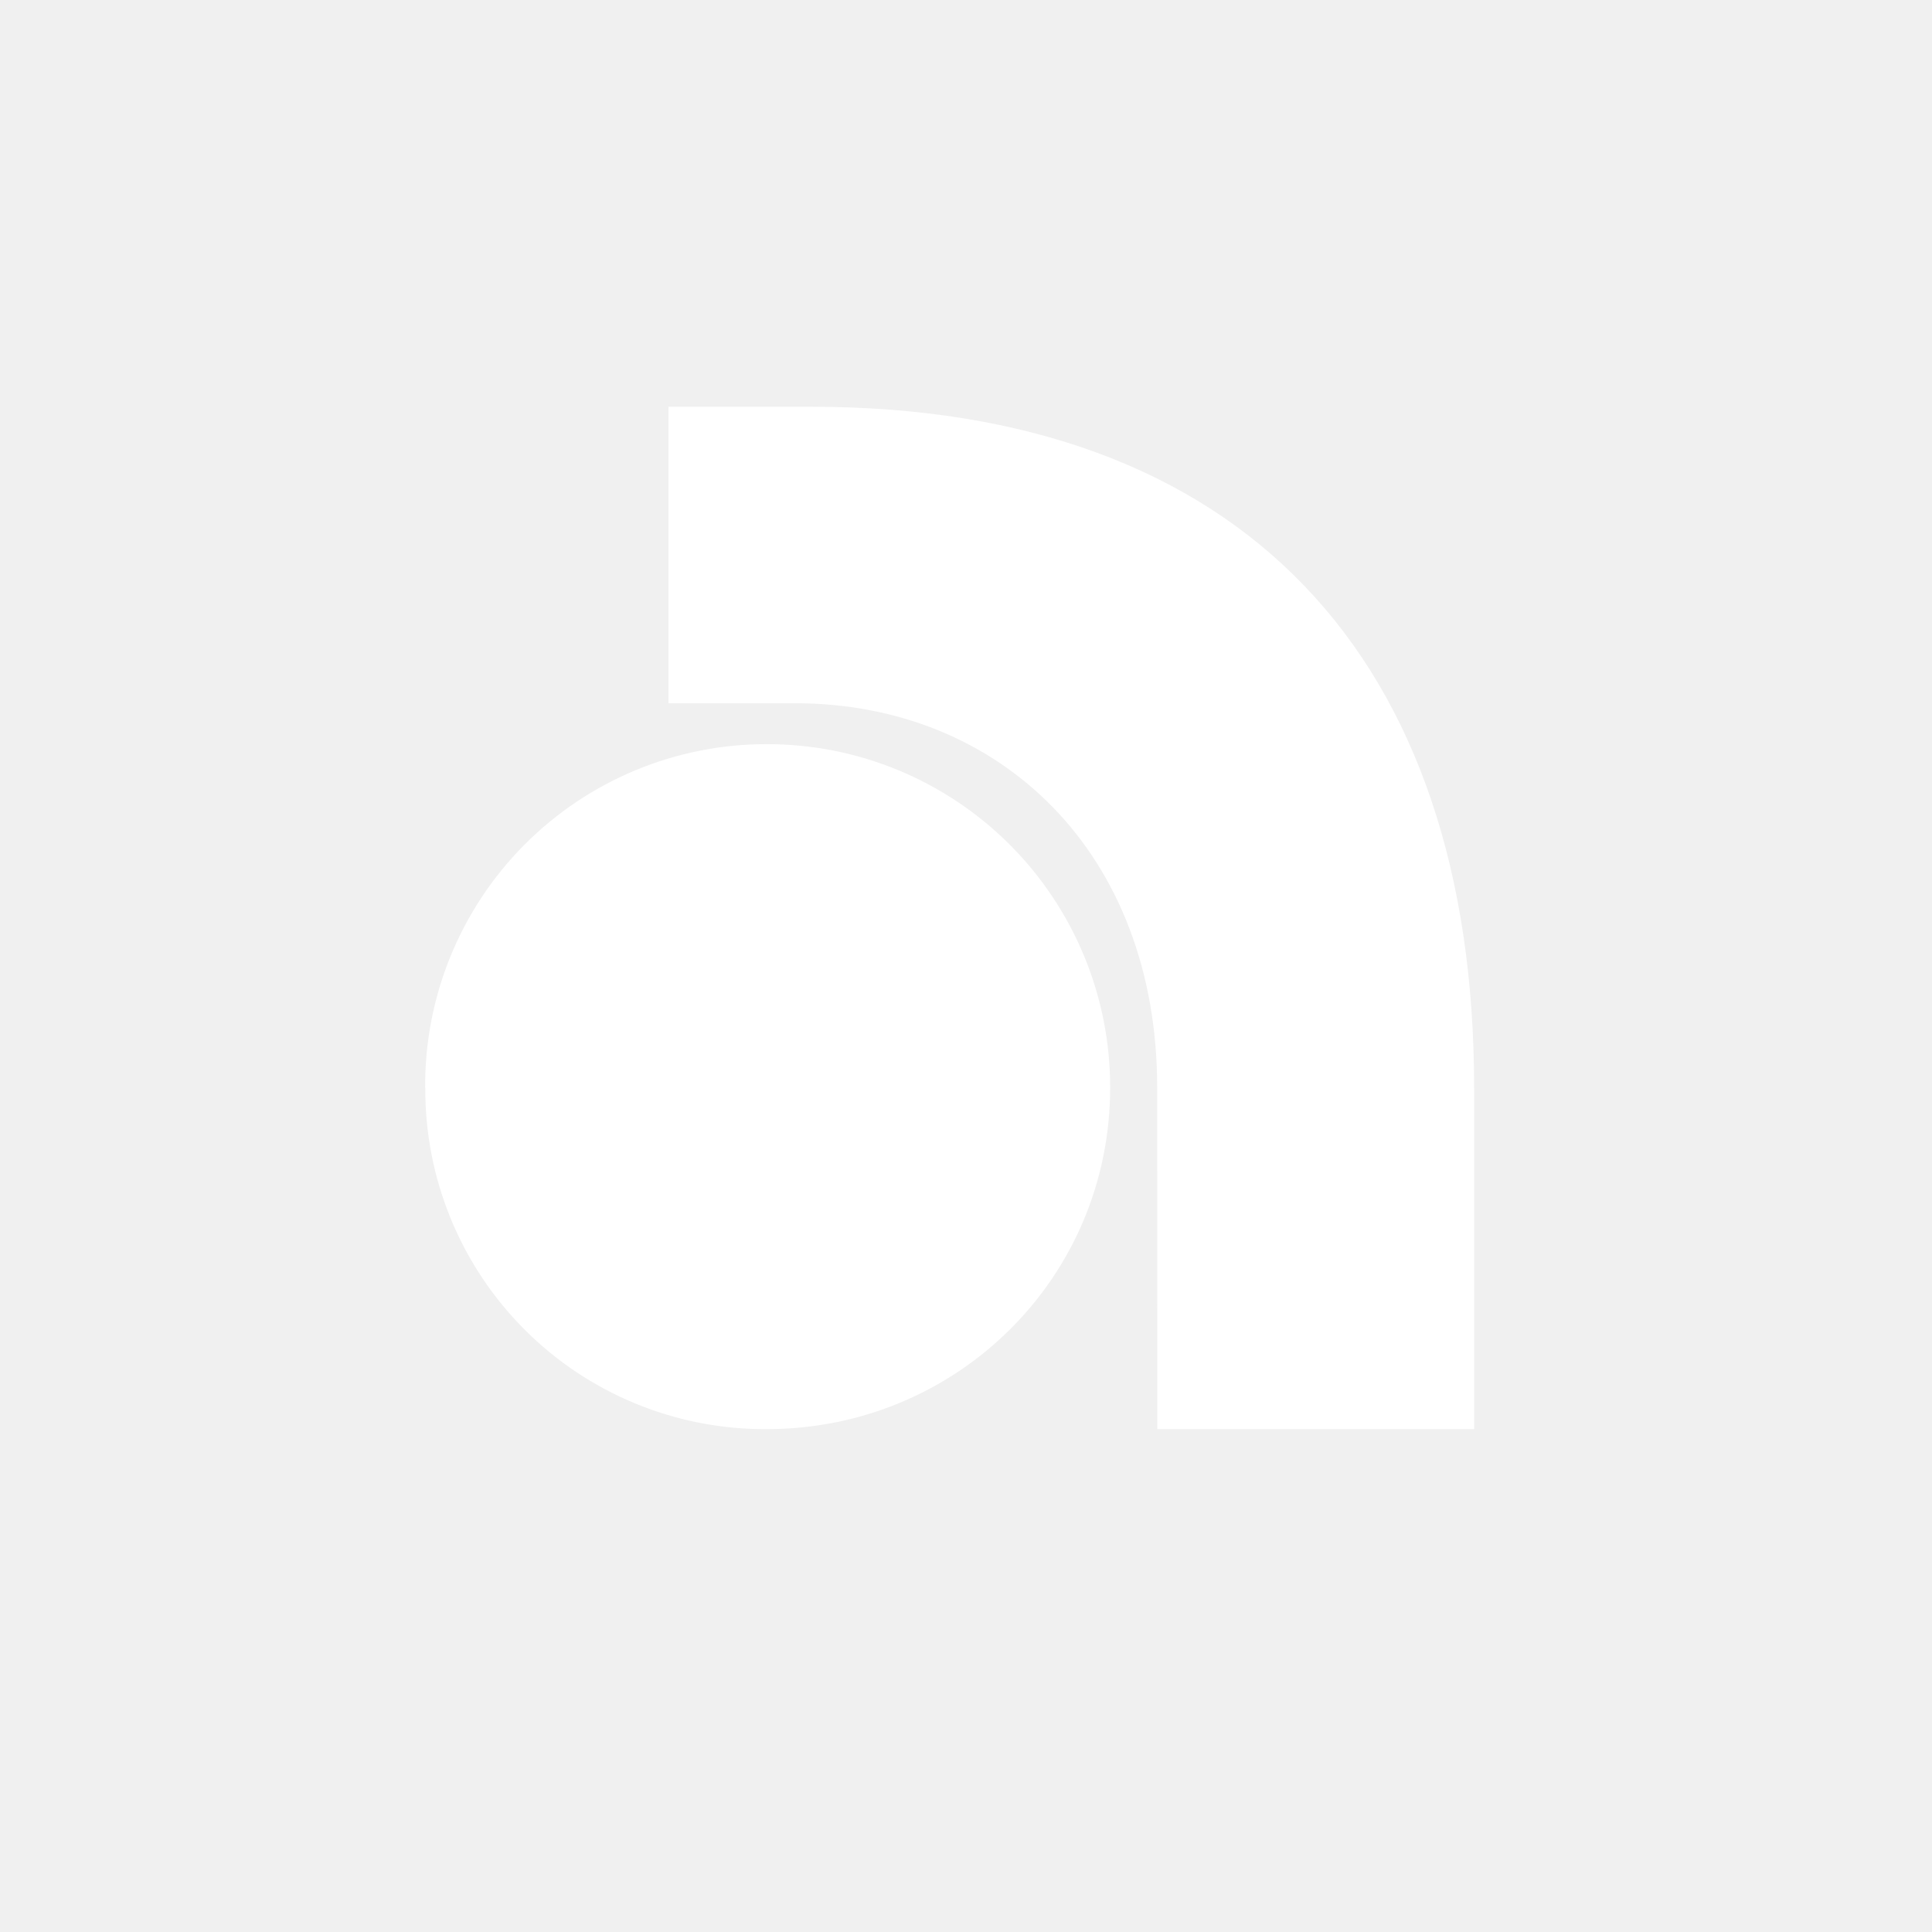
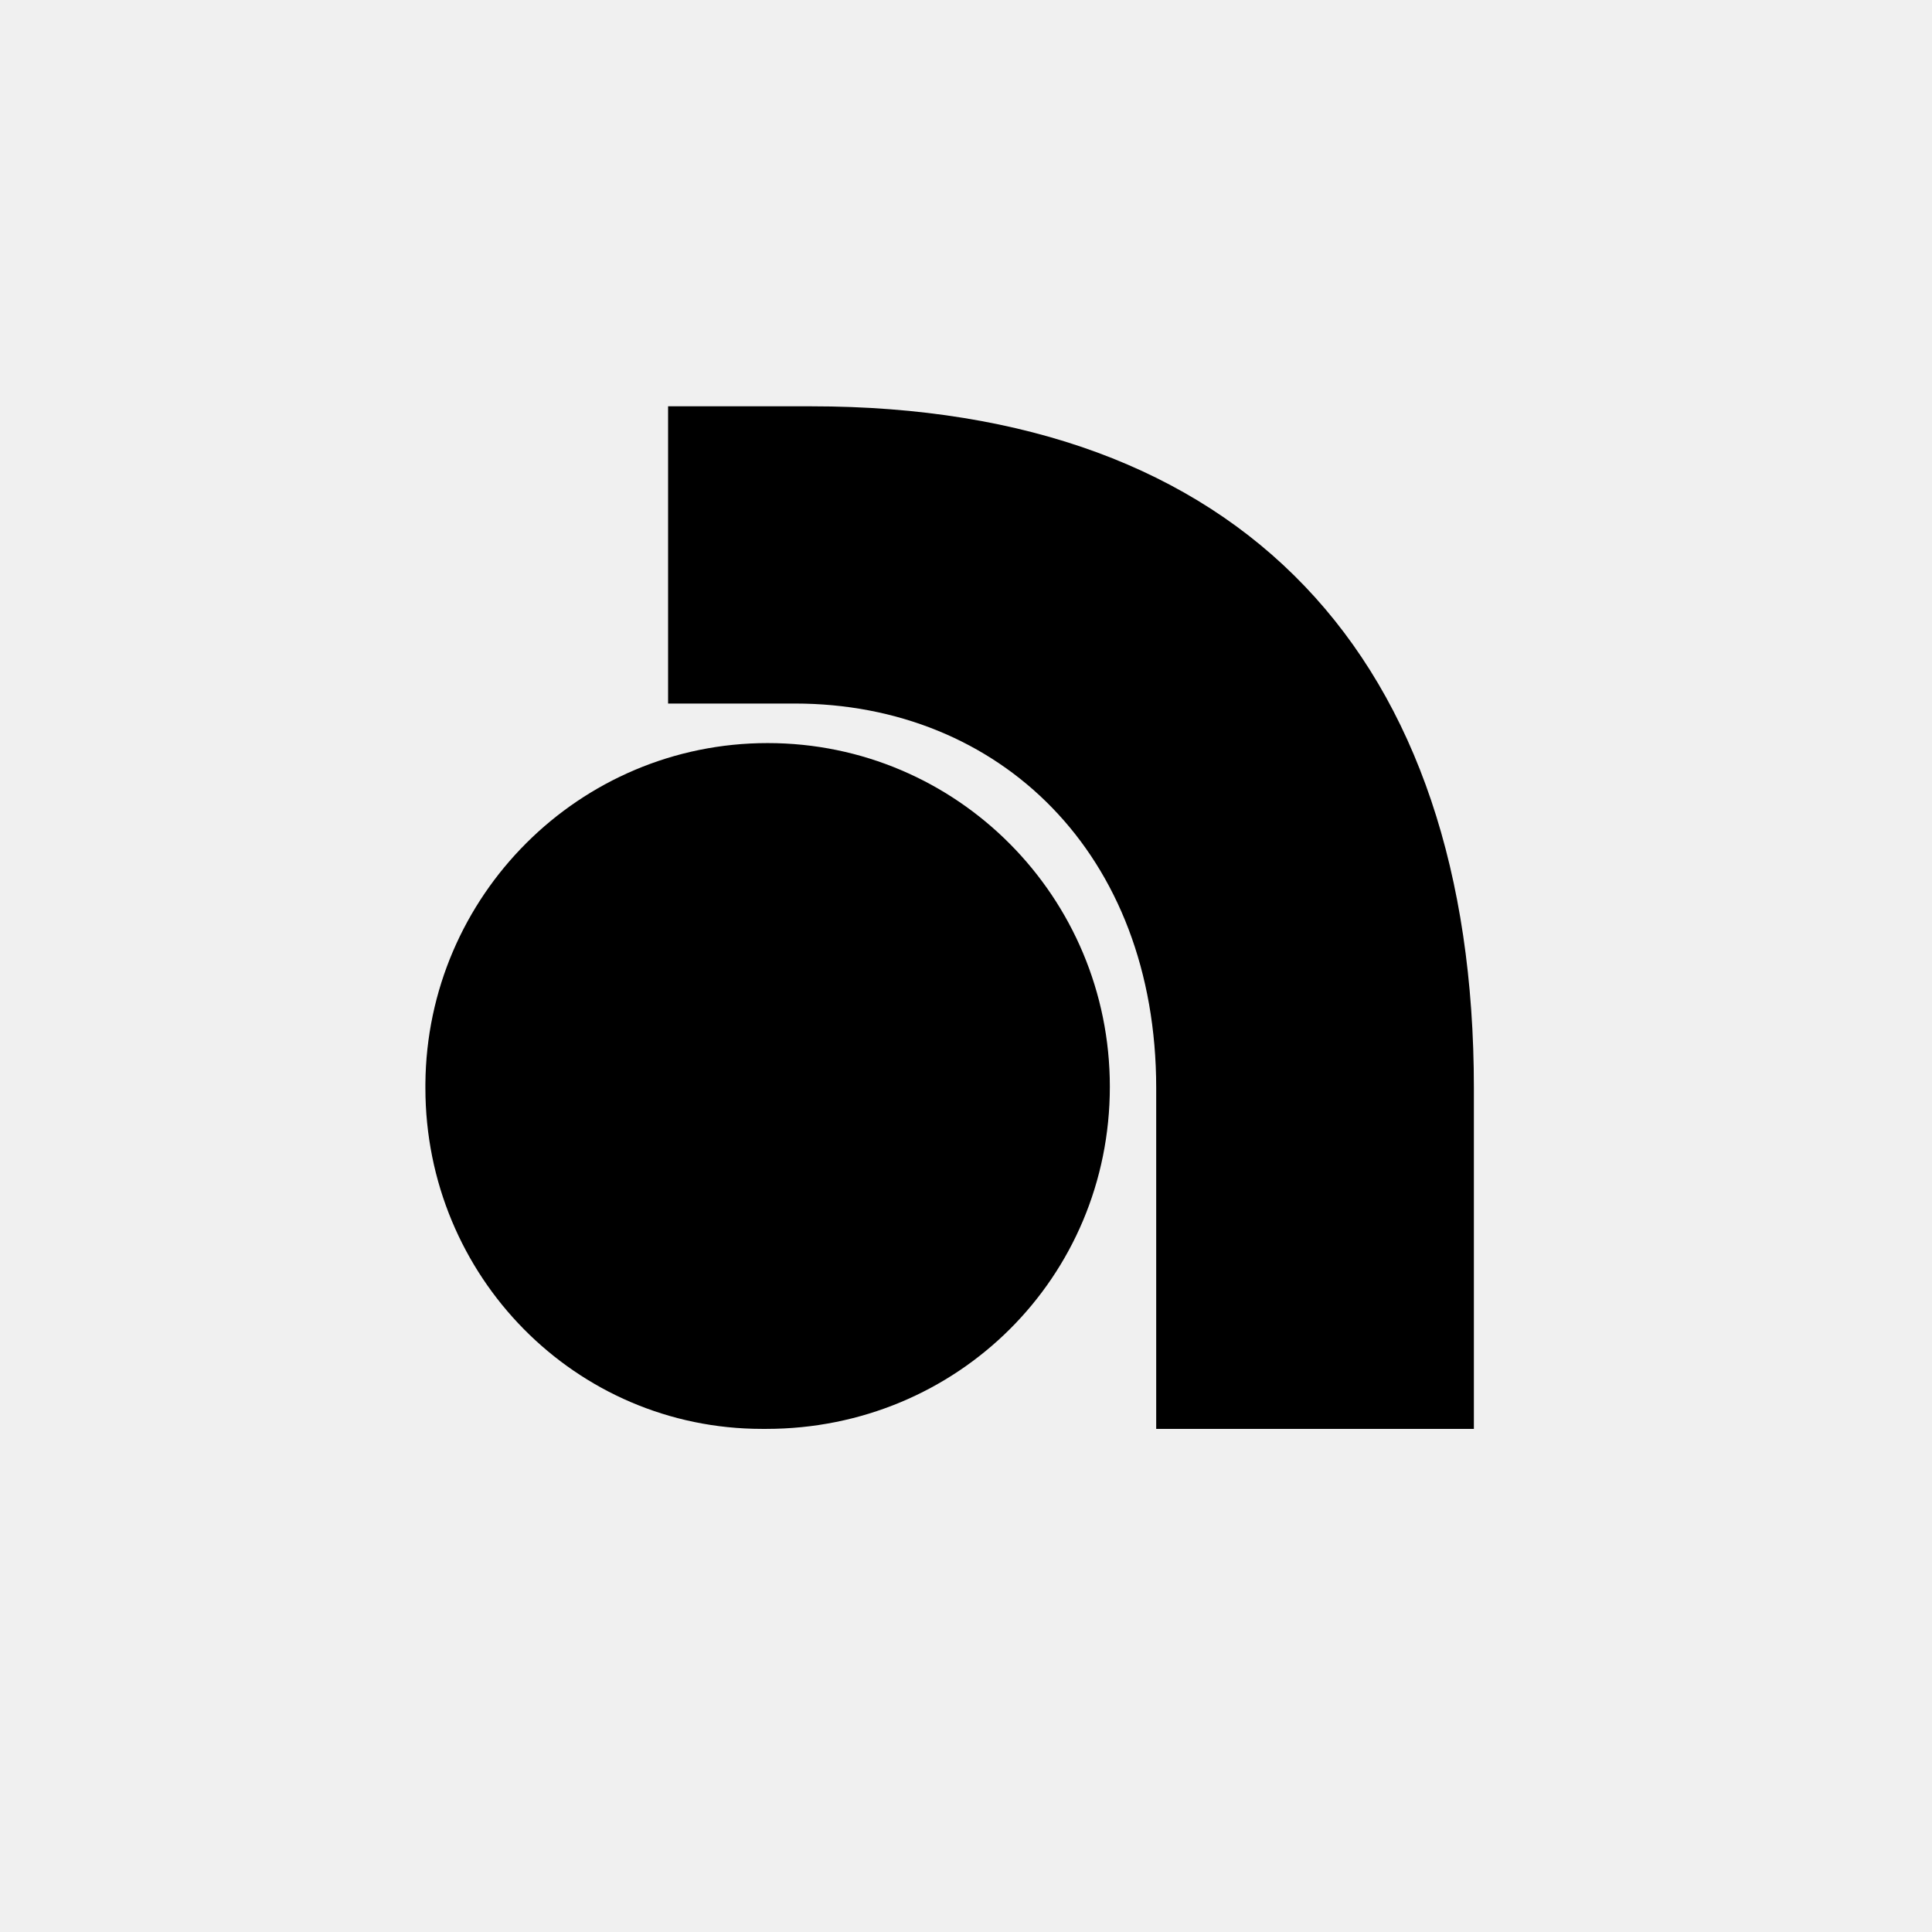
- <svg xmlns="http://www.w3.org/2000/svg" width="141.73px" height="141.73px" x="0px" y="0px" viewBox="0 0 141.73 141.73" enable-background="new 0 0 141.73 141.73">
-   <path fill="#fff" d="M84.9 104.84h23.24V79.79c0-31.5-16.95-49.95-48.6-49.95h-10.5v21.75h9.3c15 0 26.55 10.95 26.55 28.2ZM31.2 79.79a24.9 24.9 0 0 0 25.04 25.05c13.95 0 25.2-11.1 25.2-25.05a25.16 25.16 0 0 0-25.2-25.2 25.03 25.03 0 0 0-25.05 25.2" />
+ <svg xmlns="http://www.w3.org/2000/svg" id="Layer_1" version="1.1" viewBox="0 0 141.7 141.7">
+   <path d="M84.9,104.8h23.2v-25c0-31.5-16.9-50-48.6-50h-10.5v21.8h9.3c15,0,26.5,11,26.5,28.2v25ZM31.2,79.8c0,13.8,11,25,24.7,25,0,0,.2,0,.3,0,14,0,25.2-11.1,25.2-25.1,0-13.9-11.2-25.2-25.1-25.2,0,0,0,0,0,0-13.8,0-25,11.2-25.1,25,0,0,0,.1,0,.2" />
</svg>
